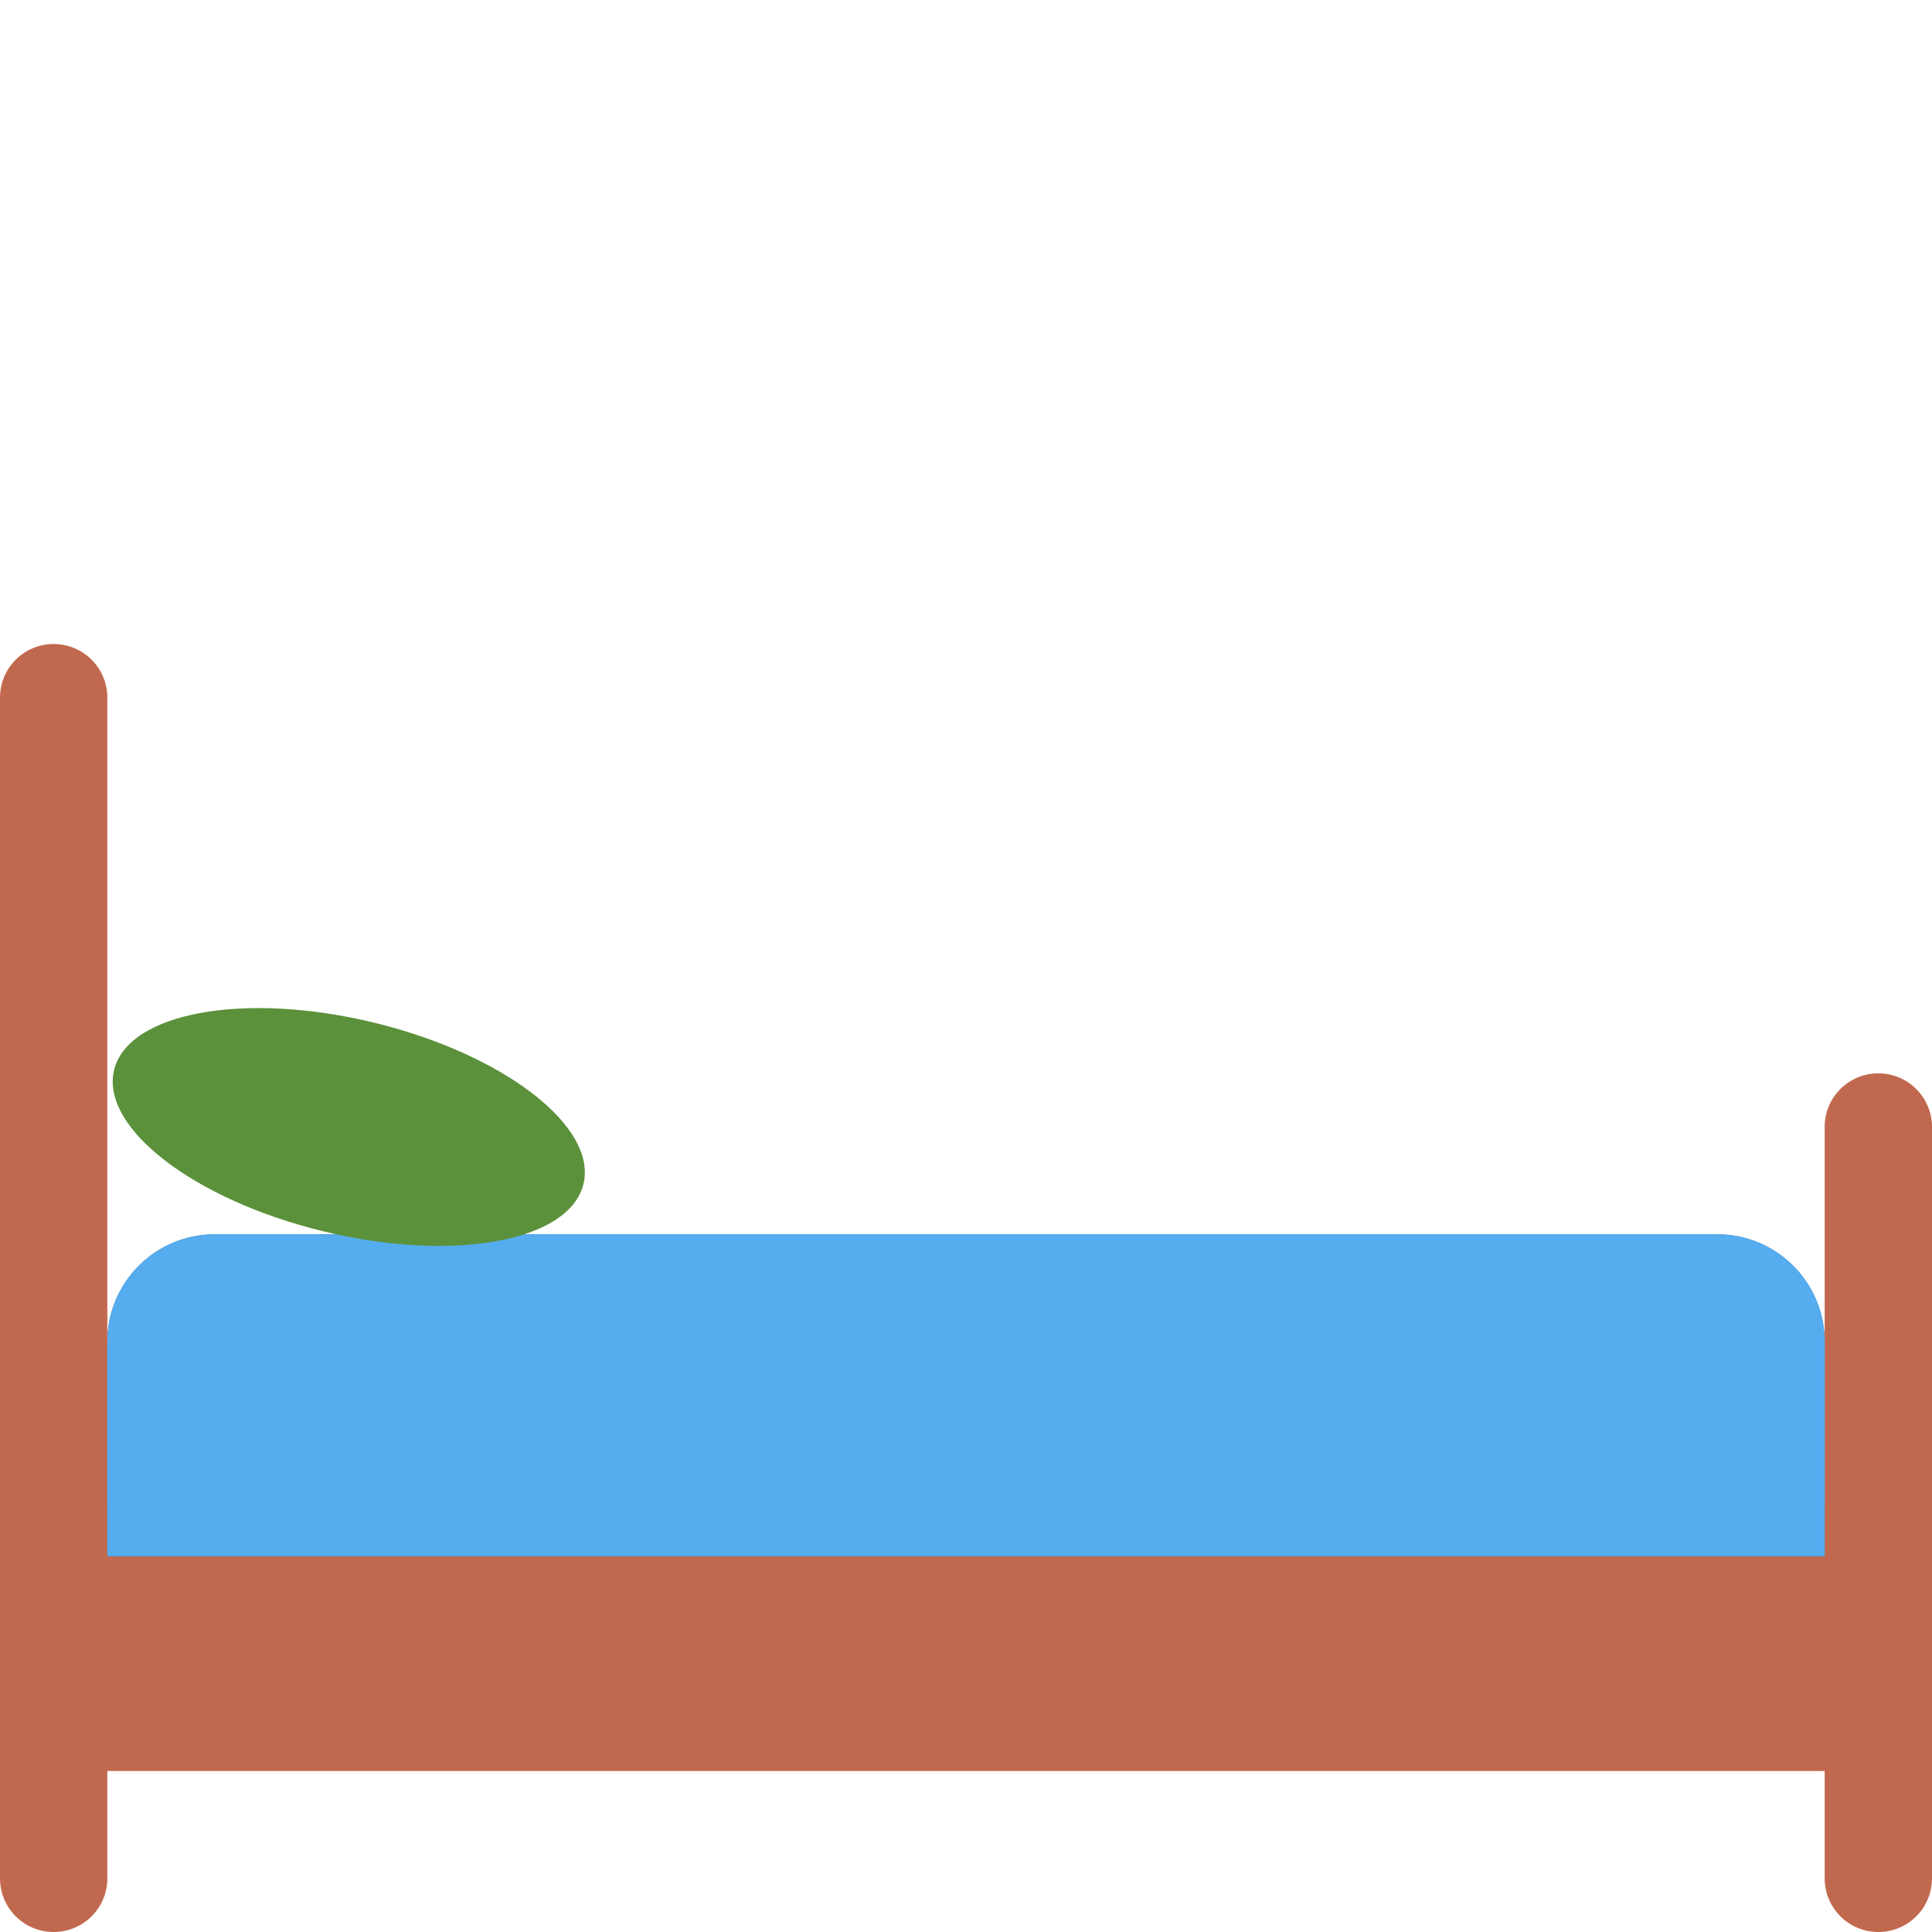
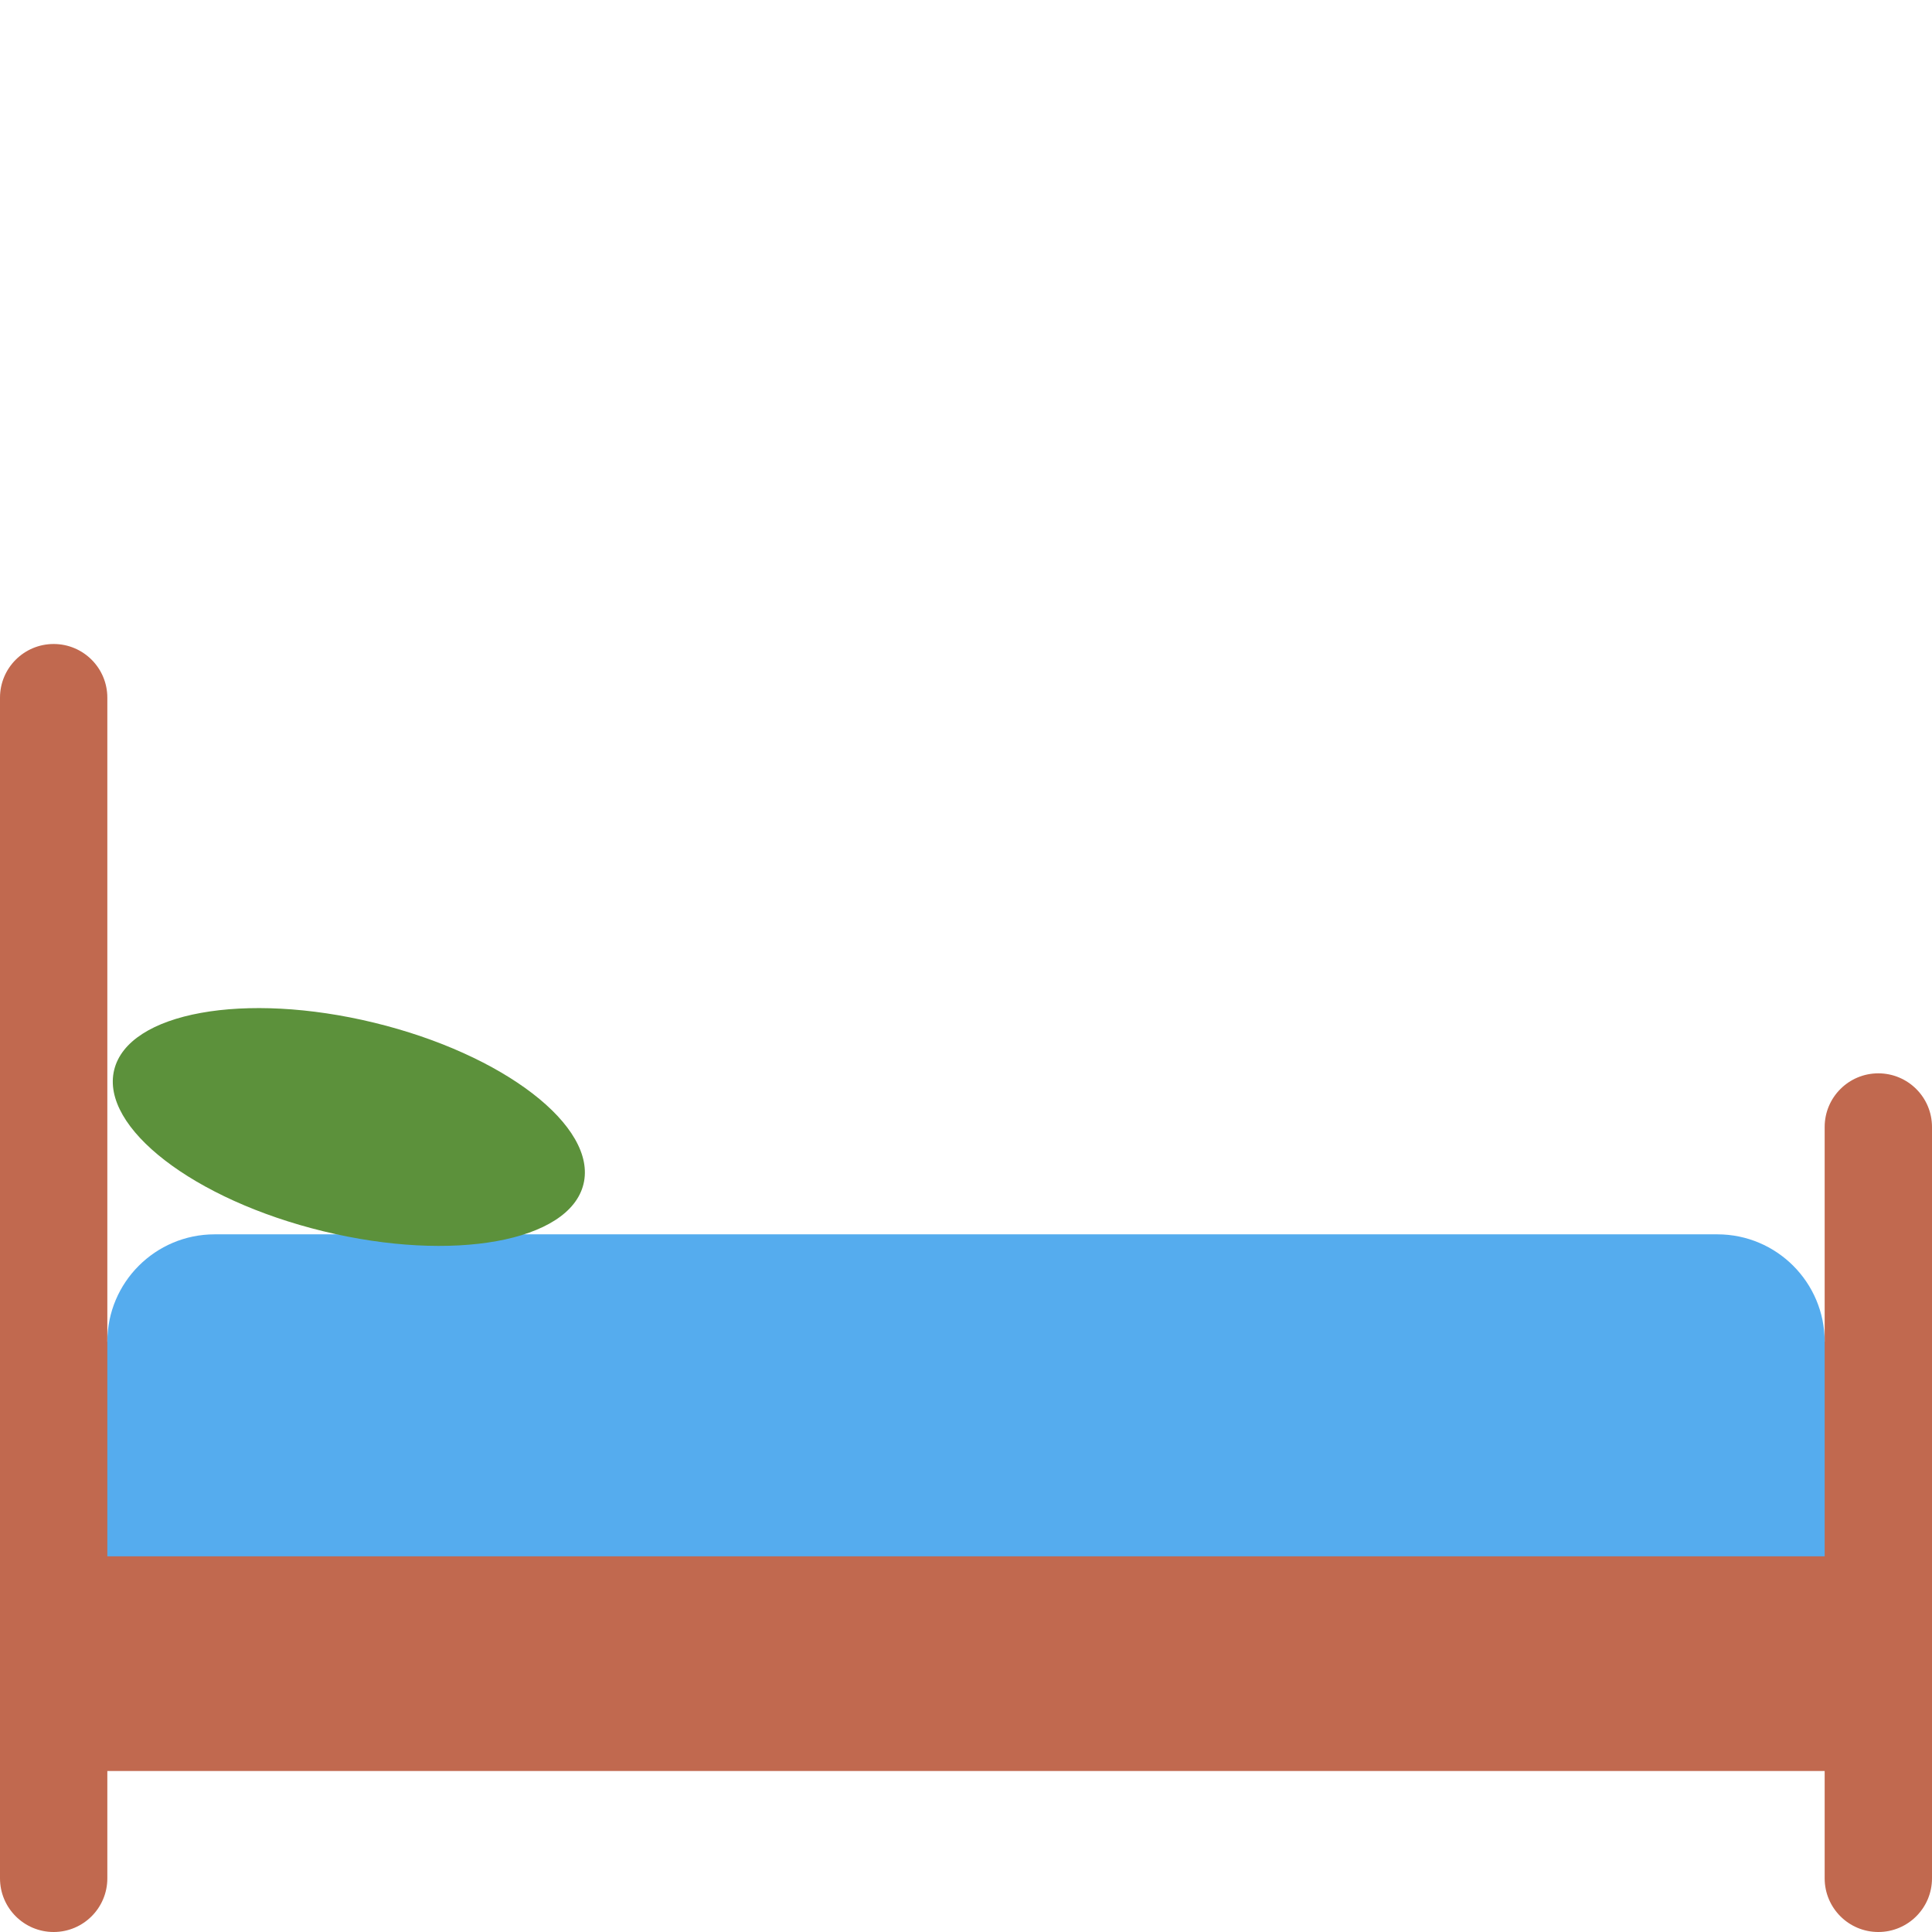
<svg xmlns="http://www.w3.org/2000/svg" viewBox="0 0 36 36">
-   <path fill="#C1694F" d="M1 28h34v5H1z" />
-   <path fill="#C1694F" d="M36 35c0 .553-.447 1-1 1-.553 0-1-.447-1-1V21c0-.553.447-1 1-1 .553 0 1 .447 1 1v14zM0 35c0 .553.447 1 1 1 .553 0 1-.447 1-1V13c0-.552-.447-1-1-1-.553 0-1 .448-1 1v22z" />
-   <path fill="#269" d="M32 23H4c-1.104 0-2 .896-2 2v4h32v-4c0-1.104-.896-2-2-2z" />
-   <path fill="#55ACEE" d="M32 23H4c-1.104 0-2 .896-2 2v4h32v-4c0-1.104-.896-2-2-2z" />
-   <path fill="#5C913B" d="M2.126 19.938c-.261 1.073 1.485 2.419 3.9 3.006 2.415.587 4.584.192 4.846-.881.261-1.073-1.485-2.419-3.9-3.007-2.415-.587-4.585-.192-4.846.882z" />
+   <g fill="#c1694f">
+     <path d="M 1,25 h34 v8 h-34 v-8 Z" />
+     <path d="M 0,13 a 1,1 0 01 2,0 v22 a 1,1 0 01 -2,0 v-22 Z" />
+     <path d="M 34,21 a 1,1 0 01 2,0 v14 a 1,1 0 01 -2,0 v-14 Z" />
+   </g>
+   <path d="M 32,23 a 2,2 0 01 2,2 v4 h-32 v-4 a 2,2 0 01 2,-2 h28 Z" fill="#55acee" />
+   <ellipse rx="4.5" ry="2" transform="translate(6.5,21) rotate(13.667)" fill="#5c913b" />
</svg>
